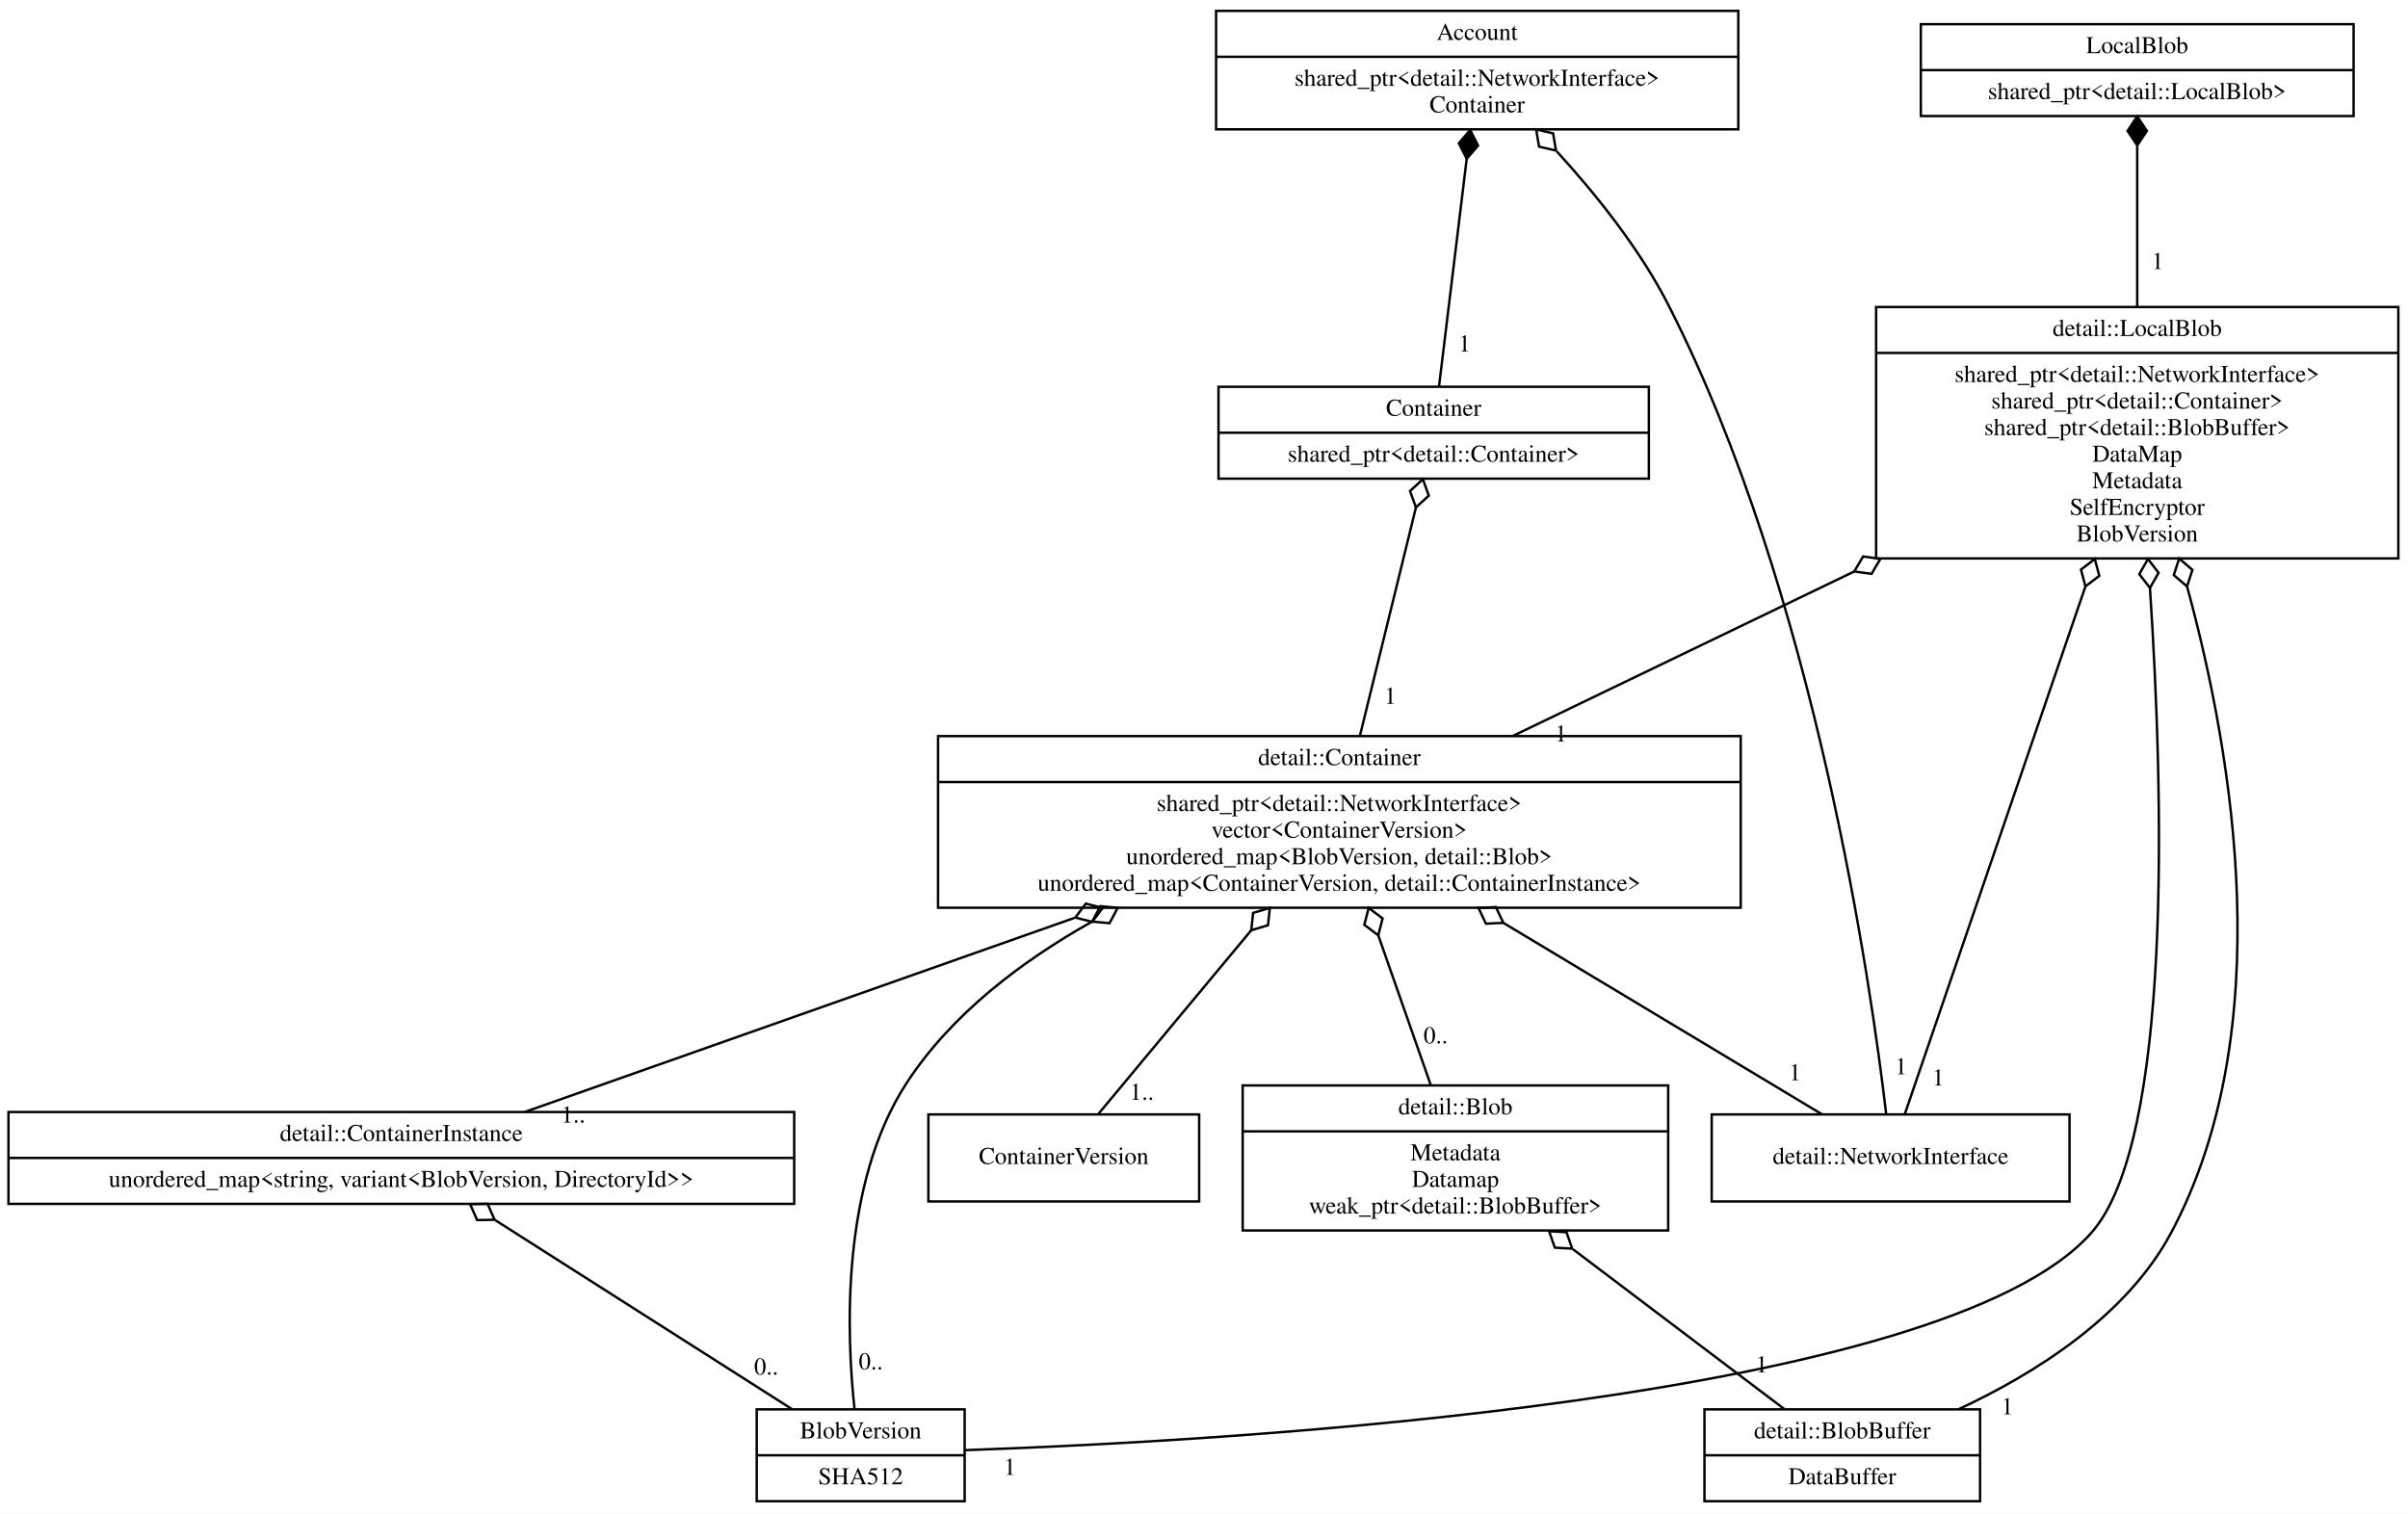
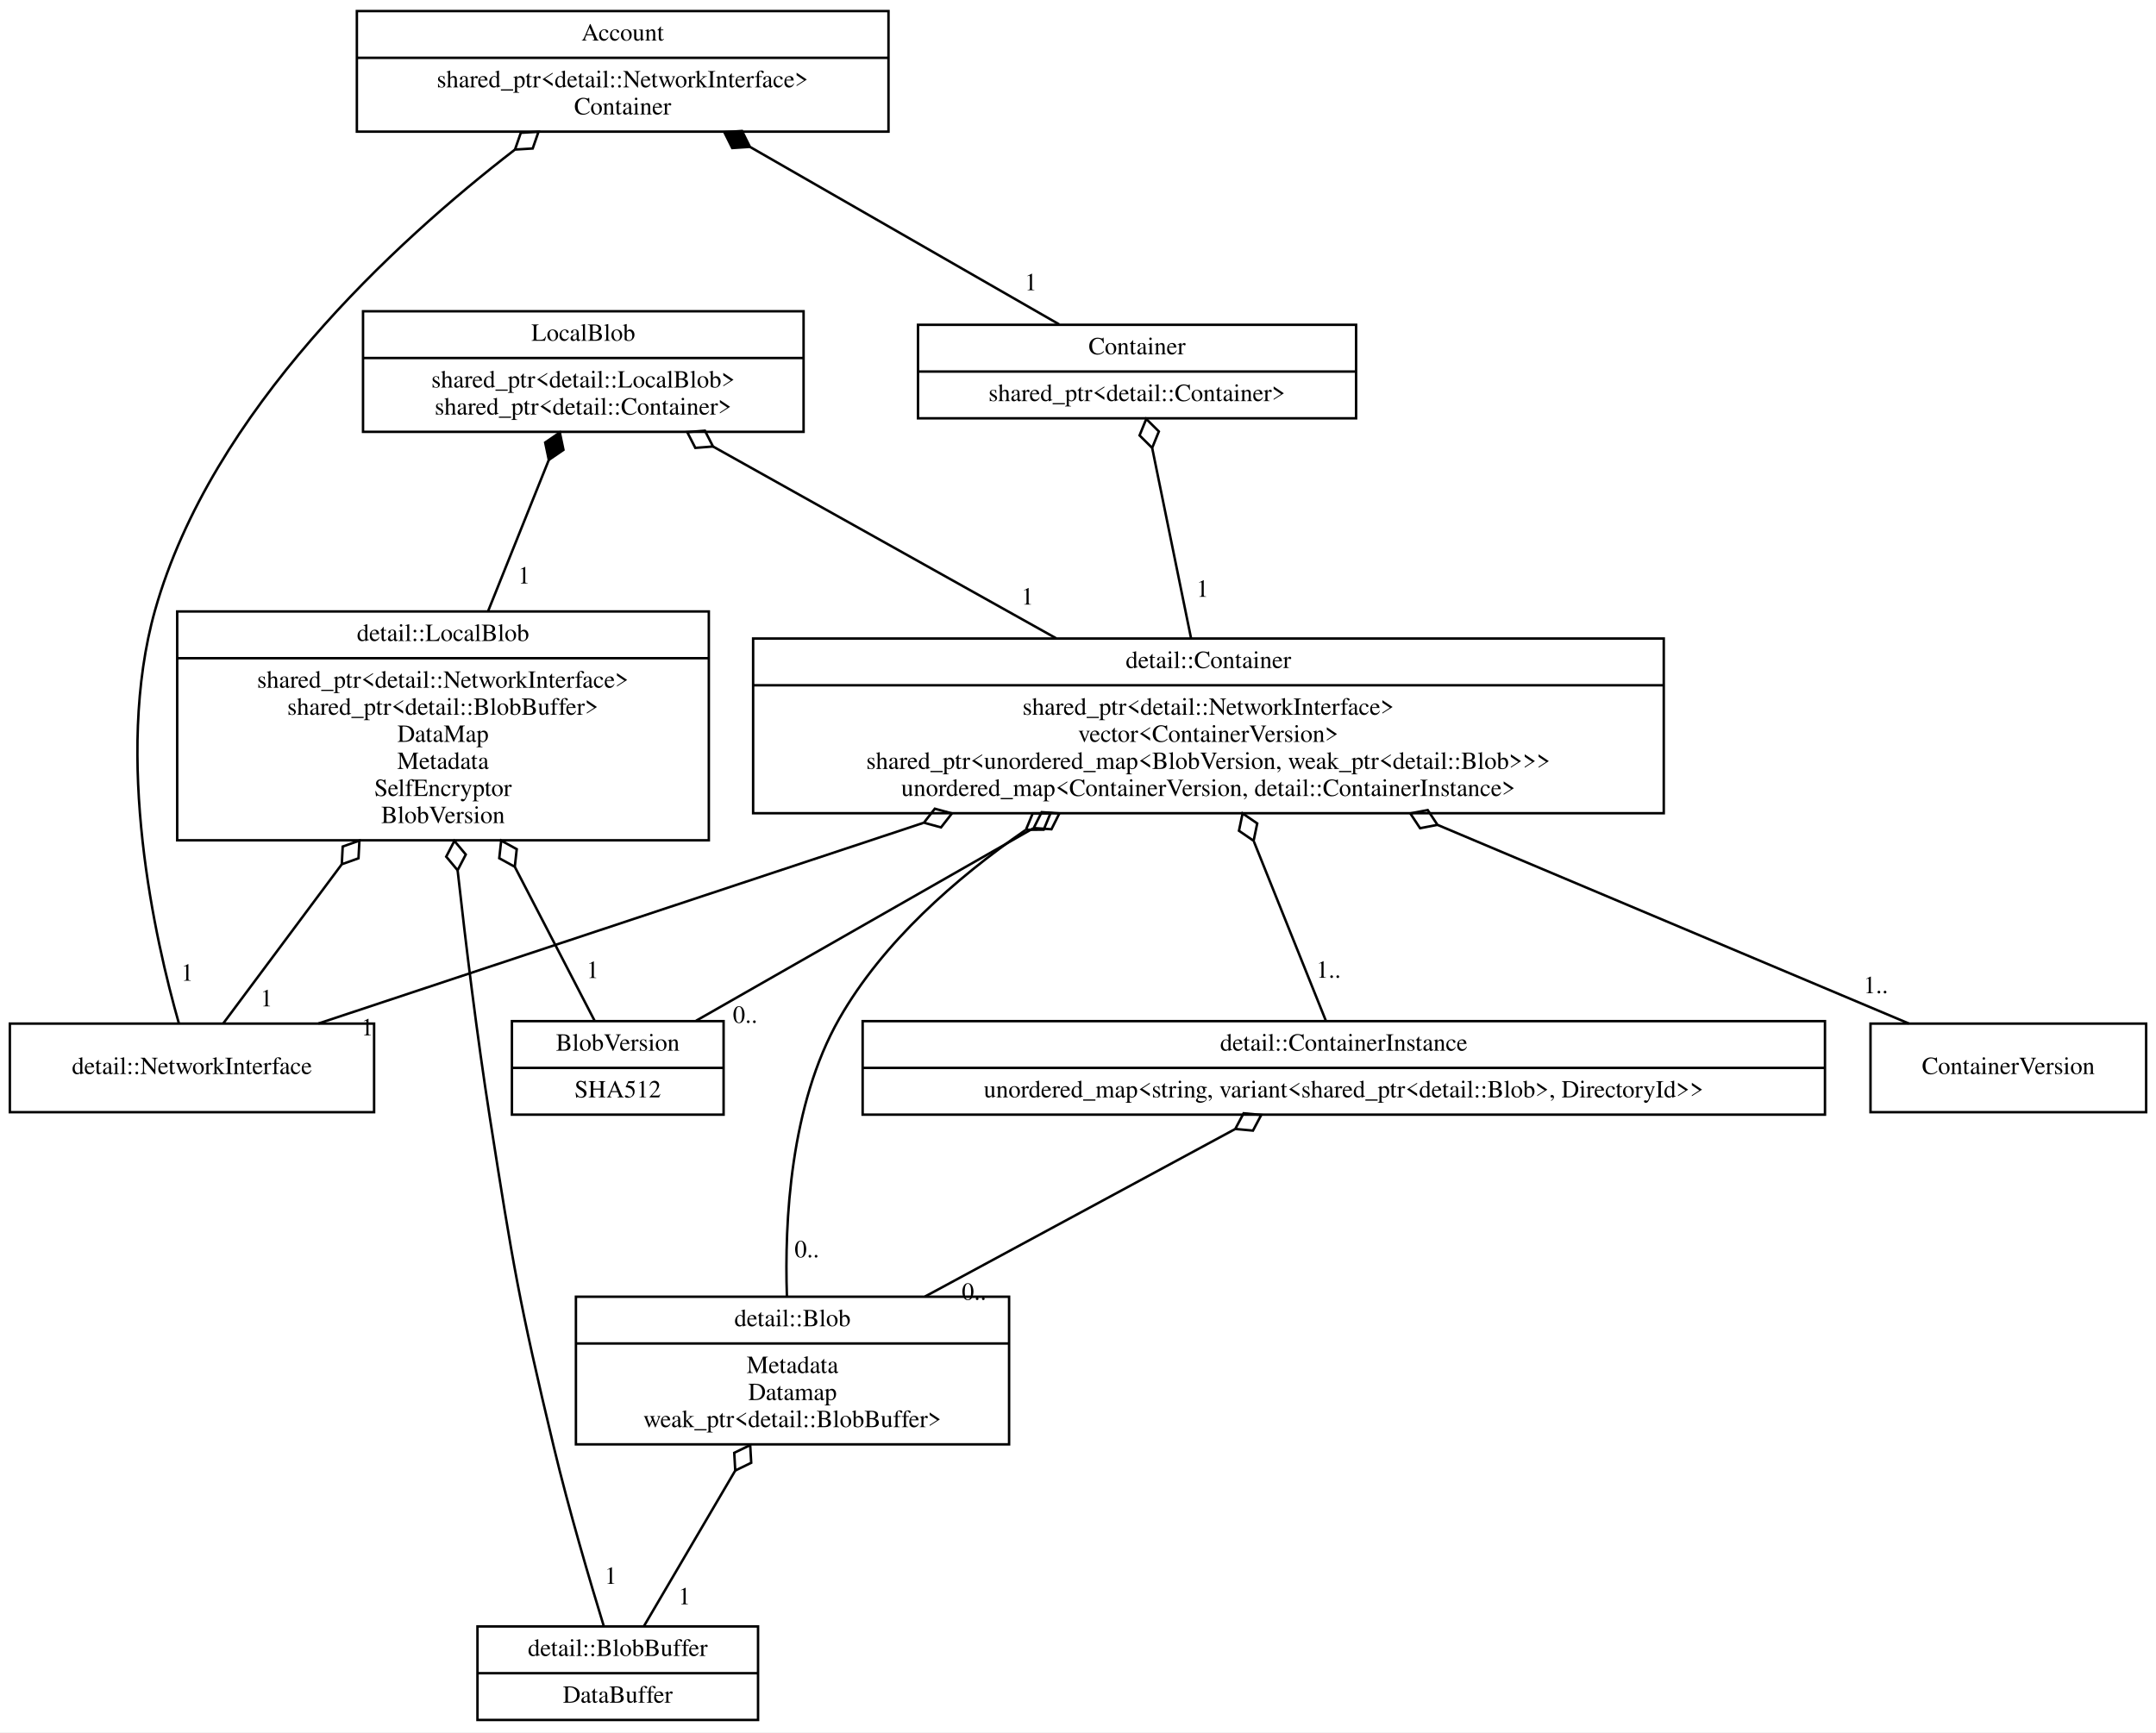
- <svg xmlns="http://www.w3.org/2000/svg" width="996pt" height="626pt" viewBox="0.00 0.00 996.00 626.00">
-   <g id="graph0" class="graph" transform="scale(1 1) rotate(0) translate(4 622)">
-     <polygon fill="white" stroke="none" points="-4,4 -4,-622 992,-622 992,4 -4,4" />
+ <svg xmlns="http://www.w3.org/2000/svg" width="876pt" height="704pt" viewBox="0.00 0.00 876.00 704.00">
+   <g id="graph0" class="graph" transform="scale(1 1) rotate(0) translate(4 700)">
+     <polygon fill="white" stroke="none" points="-4,4 -4,-700 872,-700 872,4 -4,4" />
    <g id="node1" class="node">
-       <polygon fill="none" stroke="black" points="499,-568.5 499,-617.5 715,-617.5 715,-568.5 499,-568.5" />
-       <text text-anchor="middle" x="607" y="-605.5" font-family="Times,serif" font-size="10.00">Account</text>
-       <polyline fill="none" stroke="black" points="499,-598.5 715,-598.5 " />
-       <text text-anchor="middle" x="607" y="-586.5" font-family="Times,serif" font-size="10.00">shared_ptr&lt;detail::NetworkInterface&gt;</text>
-       <text text-anchor="middle" x="607" y="-575.5" font-family="Times,serif" font-size="10.00">Container</text>
+       <polygon fill="none" stroke="black" points="141,-646.5 141,-695.5 357,-695.5 357,-646.5 141,-646.5" />
+       <text text-anchor="middle" x="249" y="-683.5" font-family="Times,serif" font-size="10.00">Account</text>
+       <polyline fill="none" stroke="black" points="141,-676.5 357,-676.5 " />
+       <text text-anchor="middle" x="249" y="-664.5" font-family="Times,serif" font-size="10.00">shared_ptr&lt;detail::NetworkInterface&gt;</text>
+       <text text-anchor="middle" x="249" y="-653.5" font-family="Times,serif" font-size="10.00">Container</text>
    </g>
    <g id="node3" class="node">
-       <polygon fill="none" stroke="black" points="500,-424 500,-462 678,-462 678,-424 500,-424" />
-       <text text-anchor="middle" x="589" y="-450" font-family="Times,serif" font-size="10.00">Container</text>
-       <polyline fill="none" stroke="black" points="500,-443 678,-443 " />
-       <text text-anchor="middle" x="589" y="-431" font-family="Times,serif" font-size="10.00">shared_ptr&lt;detail::Container&gt;</text>
+       <polygon fill="none" stroke="black" points="369,-530 369,-568 547,-568 547,-530 369,-530" />
+       <text text-anchor="middle" x="458" y="-556" font-family="Times,serif" font-size="10.00">Container</text>
+       <polyline fill="none" stroke="black" points="369,-549 547,-549 " />
+       <text text-anchor="middle" x="458" y="-537" font-family="Times,serif" font-size="10.00">shared_ptr&lt;detail::Container&gt;</text>
    </g>
    <g id="edge2" class="edge">
-       <path fill="none" stroke="black" d="M602.654,-556.264C599.039,-526.542 594.042,-485.458 591.204,-462.122" />
-       <polygon fill="black" stroke="black" points="602.659,-556.309 607.354,-561.782 604.108,-568.221 599.413,-562.748 602.659,-556.309" />
-       <text text-anchor="middle" x="601.783" y="-476.595" font-family="Times,serif" font-size="10.00">1</text>
+       <path fill="none" stroke="black" d="M300.755,-640.284C340.132,-617.676 393.05,-587.292 426.343,-568.177" />
+       <polygon fill="black" stroke="black" points="300.698,-640.317 297.487,-646.773 290.292,-646.292 293.503,-639.835 300.698,-640.317" />
+       <text text-anchor="middle" x="414.832" y="-582.032" font-family="Times,serif" font-size="10.00">1</text>
    </g>
    <g id="node11" class="node">
-       <polygon fill="none" stroke="black" points="704,-125 704,-161 852,-161 852,-125 704,-125" />
-       <text text-anchor="middle" x="778" y="-140.5" font-family="Times,serif" font-size="10.00">detail::NetworkInterface</text>
+       <polygon fill="none" stroke="black" points="0,-248 0,-284 148,-284 148,-248 0,-248" />
+       <text text-anchor="middle" x="74" y="-263.5" font-family="Times,serif" font-size="10.00">detail::NetworkInterface</text>
    </g>
    <g id="edge1" class="edge">
-       <path fill="none" stroke="black" d="M639.965,-559.323C655.928,-541.85 674.157,-519.194 686,-496 746.896,-376.74 770.026,-213.606 776.178,-161.052" />
-       <polygon fill="none" stroke="black" points="639.595,-559.716 638.406,-566.829 631.384,-568.467 632.573,-561.355 639.595,-559.716" />
-       <text text-anchor="middle" x="782.307" y="-177.589" font-family="Times,serif" font-size="10.00">1</text>
+       <path fill="none" stroke="black" d="M205.158,-639.155C156.544,-601.626 81.942,-533.127 59,-452 42.076,-392.156 59.196,-317.396 68.647,-284.225" />
+       <polygon fill="none" stroke="black" points="205.243,-639.22 212.441,-639.653 214.81,-646.464 207.612,-646.031 205.243,-639.22" />
+       <text text-anchor="middle" x="72.057" y="-301.432" font-family="Times,serif" font-size="10.00">1</text>
    </g>
    <g id="node2" class="node">
-       <polygon fill="none" stroke="black" points="309,-1 309,-39 395,-39 395,-1 309,-1" />
-       <text text-anchor="middle" x="352" y="-27" font-family="Times,serif" font-size="10.00">BlobVersion</text>
-       <polyline fill="none" stroke="black" points="309,-20 395,-20 " />
-       <text text-anchor="middle" x="352" y="-8" font-family="Times,serif" font-size="10.00">SHA512</text>
+       <polygon fill="none" stroke="black" points="204,-247 204,-285 290,-285 290,-247 204,-247" />
+       <text text-anchor="middle" x="247" y="-273" font-family="Times,serif" font-size="10.00">BlobVersion</text>
+       <polyline fill="none" stroke="black" points="204,-266 290,-266 " />
+       <text text-anchor="middle" x="247" y="-254" font-family="Times,serif" font-size="10.00">SHA512</text>
    </g>
    <g id="node7" class="node">
-       <polygon fill="none" stroke="black" points="384,-246.5 384,-317.5 716,-317.5 716,-246.5 384,-246.5" />
-       <text text-anchor="middle" x="550" y="-305.5" font-family="Times,serif" font-size="10.00">detail::Container</text>
-       <polyline fill="none" stroke="black" points="384,-298.5 716,-298.5 " />
-       <text text-anchor="middle" x="550" y="-286.5" font-family="Times,serif" font-size="10.00">shared_ptr&lt;detail::NetworkInterface&gt;</text>
-       <text text-anchor="middle" x="550" y="-275.5" font-family="Times,serif" font-size="10.00">vector&lt;ContainerVersion&gt;</text>
-       <text text-anchor="middle" x="550" y="-264.5" font-family="Times,serif" font-size="10.00">unordered_map&lt;BlobVersion, detail::Blob&gt;</text>
-       <text text-anchor="middle" x="550" y="-253.5" font-family="Times,serif" font-size="10.00">unordered_map&lt;ContainerVersion, detail::ContainerInstance&gt;</text>
+       <polygon fill="none" stroke="black" points="302,-369.5 302,-440.5 672,-440.5 672,-369.5 302,-369.5" />
+       <text text-anchor="middle" x="487" y="-428.5" font-family="Times,serif" font-size="10.00">detail::Container</text>
+       <polyline fill="none" stroke="black" points="302,-421.5 672,-421.5 " />
+       <text text-anchor="middle" x="487" y="-409.5" font-family="Times,serif" font-size="10.00">shared_ptr&lt;detail::NetworkInterface&gt;</text>
+       <text text-anchor="middle" x="487" y="-398.5" font-family="Times,serif" font-size="10.00">vector&lt;ContainerVersion&gt;</text>
+       <text text-anchor="middle" x="487" y="-387.5" font-family="Times,serif" font-size="10.00">shared_ptr&lt;unordered_map&lt;BlobVersion, weak_ptr&lt;detail::Blob&gt;&gt;&gt;</text>
+       <text text-anchor="middle" x="487" y="-376.5" font-family="Times,serif" font-size="10.00">unordered_map&lt;ContainerVersion, detail::ContainerInstance&gt;</text>
    </g>
    <g id="edge3" class="edge">
-       <path fill="none" stroke="black" d="M581.656,-412.06C575.081,-385.254 565.439,-345.943 558.526,-317.758" />
-       <polygon fill="none" stroke="black" points="581.667,-412.106 586.982,-416.981 584.526,-423.761 579.212,-418.886 581.667,-412.106" />
-       <text text-anchor="middle" x="571.053" y="-330.849" font-family="Times,serif" font-size="10.00">1</text>
+       <path fill="none" stroke="black" d="M464.168,-517.797C468.792,-495.155 475.127,-464.134 479.952,-440.513" />
+       <polygon fill="none" stroke="black" points="464.133,-517.969 466.852,-524.648 461.732,-529.727 459.013,-523.048 464.133,-517.969" />
+       <text text-anchor="middle" x="484.606" y="-457.464" font-family="Times,serif" font-size="10.00">1</text>
    </g>
    <g id="node4" class="node">
-       <polygon fill="none" stroke="black" points="380,-125 380,-161 492,-161 492,-125 380,-125" />
-       <text text-anchor="middle" x="436" y="-140.5" font-family="Times,serif" font-size="10.00">ContainerVersion</text>
+       <polygon fill="none" stroke="black" points="756,-248 756,-284 868,-284 868,-248 756,-248" />
+       <text text-anchor="middle" x="812" y="-263.5" font-family="Times,serif" font-size="10.00">ContainerVersion</text>
    </g>
    <g id="node5" class="node">
-       <polygon fill="none" stroke="black" points="510,-113 510,-173 686,-173 686,-113 510,-113" />
-       <text text-anchor="middle" x="598" y="-161" font-family="Times,serif" font-size="10.00">detail::Blob</text>
-       <polyline fill="none" stroke="black" points="510,-154 686,-154 " />
-       <text text-anchor="middle" x="598" y="-142" font-family="Times,serif" font-size="10.00">Metadata</text>
-       <text text-anchor="middle" x="598" y="-131" font-family="Times,serif" font-size="10.00">Datamap</text>
-       <text text-anchor="middle" x="598" y="-120" font-family="Times,serif" font-size="10.00">weak_ptr&lt;detail::BlobBuffer&gt;</text>
+       <polygon fill="none" stroke="black" points="230,-113 230,-173 406,-173 406,-113 230,-113" />
+       <text text-anchor="middle" x="318" y="-161" font-family="Times,serif" font-size="10.00">detail::Blob</text>
+       <polyline fill="none" stroke="black" points="230,-154 406,-154 " />
+       <text text-anchor="middle" x="318" y="-142" font-family="Times,serif" font-size="10.00">Metadata</text>
+       <text text-anchor="middle" x="318" y="-131" font-family="Times,serif" font-size="10.00">Datamap</text>
+       <text text-anchor="middle" x="318" y="-120" font-family="Times,serif" font-size="10.00">weak_ptr&lt;detail::BlobBuffer&gt;</text>
    </g>
    <g id="node6" class="node">
-       <polygon fill="none" stroke="black" points="701,-1 701,-39 815,-39 815,-1 701,-1" />
-       <text text-anchor="middle" x="758" y="-27" font-family="Times,serif" font-size="10.00">detail::BlobBuffer</text>
-       <polyline fill="none" stroke="black" points="701,-20 815,-20 " />
-       <text text-anchor="middle" x="758" y="-8" font-family="Times,serif" font-size="10.00">DataBuffer</text>
+       <polygon fill="none" stroke="black" points="190,-1 190,-39 304,-39 304,-1 190,-1" />
+       <text text-anchor="middle" x="247" y="-27" font-family="Times,serif" font-size="10.00">detail::BlobBuffer</text>
+       <polyline fill="none" stroke="black" points="190,-20 304,-20 " />
+       <text text-anchor="middle" x="247" y="-8" font-family="Times,serif" font-size="10.00">DataBuffer</text>
    </g>
    <g id="edge4" class="edge">
-       <path fill="none" stroke="black" d="M646.663,-105.199C675.593,-83.321 711.016,-56.531 734.025,-39.131" />
-       <polygon fill="none" stroke="black" points="646.303,-105.471 643.93,-112.281 636.732,-112.709 639.104,-105.9 646.303,-105.471" />
-       <text text-anchor="middle" x="724.666" y="-54.306" font-family="Times,serif" font-size="10.00">1</text>
+       <path fill="none" stroke="black" d="M294.708,-102.306C282.206,-80.999 267.403,-55.772 257.639,-39.131" />
+       <polygon fill="none" stroke="black" points="294.74,-102.359 301.226,-105.51 300.813,-112.709 294.326,-109.559 294.74,-102.359" />
+       <text text-anchor="middle" x="274.102" y="-47.987" font-family="Times,serif" font-size="10.00">1</text>
    </g>
    <g id="edge6" class="edge">
-       <path fill="none" stroke="black" d="M447.555,-240.679C418.36,-224.281 389.492,-202.362 371,-174 343.662,-132.072 346.125,-69.76 349.439,-39.215" />
-       <polygon fill="none" stroke="black" points="447.744,-240.781 454.923,-240.106 458.308,-246.473 451.128,-247.148 447.744,-240.781" />
-       <text text-anchor="middle" x="356.17" y="-55.549" font-family="Times,serif" font-size="10.00">0..</text>
+       <path fill="none" stroke="black" d="M415.736,-363.32C370.267,-337.365 313.552,-304.99 278.824,-285.166" />
+       <polygon fill="none" stroke="black" points="416.016,-363.48 423.21,-362.981 426.438,-369.429 419.244,-369.928 416.016,-363.48" />
+       <text text-anchor="middle" x="298.756" y="-284.311" font-family="Times,serif" font-size="10.00">0..</text>
    </g>
    <g id="edge8" class="edge">
-       <path fill="none" stroke="black" d="M513.529,-237.17C491.988,-211.284 465.932,-179.971 450.179,-161.04" />
-       <polygon fill="none" stroke="black" points="513.557,-237.205 520.47,-239.258 521.233,-246.429 514.32,-244.376 513.557,-237.205" />
-       <text text-anchor="middle" x="468.27" y="-167.066" font-family="Times,serif" font-size="10.00">1..</text>
+       <path fill="none" stroke="black" d="M580.211,-364.708C643.486,-338.035 724.007,-304.092 771.577,-284.04" />
+       <polygon fill="none" stroke="black" points="580.069,-364.768 576.094,-370.784 569.011,-369.429 572.986,-363.413 580.069,-364.768" />
+       <text text-anchor="middle" x="758.158" y="-296.369" font-family="Times,serif" font-size="10.00">1..</text>
    </g>
    <g id="edge5" class="edge">
-       <path fill="none" stroke="black" d="M566.087,-235.086C573.274,-214.573 581.526,-191.019 587.839,-173.002" />
-       <polygon fill="none" stroke="black" points="566.08,-235.104 567.871,-242.089 562.112,-246.429 560.321,-239.444 566.08,-235.104" />
-       <text text-anchor="middle" x="589.822" y="-190.403" font-family="Times,serif" font-size="10.00">0..</text>
+       <path fill="none" stroke="black" d="M412.515,-362.561C384.321,-343.037 354.773,-317.14 337,-286 317.027,-251.005 314.724,-203.436 315.725,-173.222" />
+       <polygon fill="none" stroke="black" points="412.848,-362.784 420.059,-362.801 422.817,-369.463 415.606,-369.447 412.848,-362.784" />
+       <text text-anchor="middle" x="323.821" y="-189.01" font-family="Times,serif" font-size="10.00">0..</text>
    </g>
    <g id="node8" class="node">
-       <polygon fill="none" stroke="black" points="-0.5,-124 -0.5,-162 324.5,-162 324.5,-124 -0.5,-124" />
-       <text text-anchor="middle" x="162" y="-150" font-family="Times,serif" font-size="10.00">detail::ContainerInstance</text>
-       <polyline fill="none" stroke="black" points="-0.5,-143 324.5,-143 " />
-       <text text-anchor="middle" x="162" y="-131" font-family="Times,serif" font-size="10.00">unordered_map&lt;string, variant&lt;BlobVersion, DirectoryId&gt;&gt;</text>
+       <polygon fill="none" stroke="black" points="346.5,-247 346.5,-285 737.5,-285 737.5,-247 346.5,-247" />
+       <text text-anchor="middle" x="542" y="-273" font-family="Times,serif" font-size="10.00">detail::ContainerInstance</text>
+       <polyline fill="none" stroke="black" points="346.5,-266 737.5,-266 " />
+       <text text-anchor="middle" x="542" y="-254" font-family="Times,serif" font-size="10.00">unordered_map&lt;string, variant&lt;shared_ptr&lt;detail::Blob&gt;, DirectoryId&gt;&gt;</text>
    </g>
    <g id="edge7" class="edge">
-       <path fill="none" stroke="black" d="M440.32,-242.273C365.816,-215.966 270.713,-182.386 213.179,-162.071" />
-       <polygon fill="none" stroke="black" points="440.776,-242.434 447.765,-240.66 452.091,-246.429 445.102,-248.203 440.776,-242.434" />
-       <text text-anchor="middle" x="233.086" y="-157.636" font-family="Times,serif" font-size="10.00">1..</text>
+       <path fill="none" stroke="black" d="M505.475,-357.982C515.483,-333.051 527.286,-303.652 534.707,-285.166" />
+       <polygon fill="none" stroke="black" points="505.35,-358.293 506.826,-365.351 500.879,-369.429 499.402,-362.371 505.35,-358.293" />
+       <text text-anchor="middle" x="535.798" y="-302.636" font-family="Times,serif" font-size="10.00">1..</text>
    </g>
    <g id="edge9" class="edge">
-       <path fill="none" stroke="black" d="M617.885,-240.209C661.878,-213.775 716.892,-180.719 749.642,-161.04" />
-       <polygon fill="none" stroke="black" points="617.82,-240.248 614.737,-246.767 607.534,-246.429 610.617,-239.91 617.82,-240.248" />
-       <text text-anchor="middle" x="738.458" y="-175.121" font-family="Times,serif" font-size="10.00">1</text>
+       <path fill="none" stroke="black" d="M371.04,-365.534C290.265,-338.739 186.444,-304.3 125.368,-284.04" />
+       <polygon fill="none" stroke="black" points="371.393,-365.651 378.347,-363.743 382.783,-369.429 375.828,-371.337 371.393,-365.651" />
+       <text text-anchor="middle" x="145.233" y="-279.224" font-family="Times,serif" font-size="10.00">1</text>
    </g>
    <g id="edge10" class="edge">
-       <path fill="none" stroke="black" d="M200.708,-117.349C237.2,-94.109 291.027,-59.83 323.671,-39.041" />
-       <polygon fill="none" stroke="black" points="200.567,-117.439 197.654,-124.036 190.445,-123.885 193.357,-117.288 200.567,-117.439" />
-       <text text-anchor="middle" x="312.923" y="-53.407" font-family="Times,serif" font-size="10.00">0..</text>
+       <path fill="none" stroke="black" d="M497.758,-241.101C461.597,-221.568 410.338,-193.879 371.805,-173.064" />
+       <polygon fill="none" stroke="black" points="497.907,-241.182 505.087,-240.514 508.465,-246.885 501.285,-247.553 497.907,-241.182" />
+       <text text-anchor="middle" x="391.77" y="-171.742" font-family="Times,serif" font-size="10.00">0..</text>
    </g>
    <g id="node9" class="node">
-       <polygon fill="none" stroke="black" points="772,-391 772,-495 988,-495 988,-391 772,-391" />
-       <text text-anchor="middle" x="880" y="-483" font-family="Times,serif" font-size="10.00">detail::LocalBlob</text>
-       <polyline fill="none" stroke="black" points="772,-476 988,-476 " />
-       <text text-anchor="middle" x="880" y="-464" font-family="Times,serif" font-size="10.00">shared_ptr&lt;detail::NetworkInterface&gt;</text>
-       <text text-anchor="middle" x="880" y="-453" font-family="Times,serif" font-size="10.00">shared_ptr&lt;detail::Container&gt;</text>
-       <text text-anchor="middle" x="880" y="-442" font-family="Times,serif" font-size="10.00">shared_ptr&lt;detail::BlobBuffer&gt;</text>
-       <text text-anchor="middle" x="880" y="-431" font-family="Times,serif" font-size="10.00">DataMap</text>
-       <text text-anchor="middle" x="880" y="-420" font-family="Times,serif" font-size="10.00">Metadata</text>
-       <text text-anchor="middle" x="880" y="-409" font-family="Times,serif" font-size="10.00">SelfEncryptor</text>
-       <text text-anchor="middle" x="880" y="-398" font-family="Times,serif" font-size="10.00">BlobVersion</text>
+       <polygon fill="none" stroke="black" points="68,-358.5 68,-451.5 284,-451.5 284,-358.5 68,-358.5" />
+       <text text-anchor="middle" x="176" y="-439.5" font-family="Times,serif" font-size="10.00">detail::LocalBlob</text>
+       <polyline fill="none" stroke="black" points="68,-432.5 284,-432.5 " />
+       <text text-anchor="middle" x="176" y="-420.5" font-family="Times,serif" font-size="10.00">shared_ptr&lt;detail::NetworkInterface&gt;</text>
+       <text text-anchor="middle" x="176" y="-409.5" font-family="Times,serif" font-size="10.00">shared_ptr&lt;detail::BlobBuffer&gt;</text>
+       <text text-anchor="middle" x="176" y="-398.5" font-family="Times,serif" font-size="10.00">DataMap</text>
+       <text text-anchor="middle" x="176" y="-387.5" font-family="Times,serif" font-size="10.00">Metadata</text>
+       <text text-anchor="middle" x="176" y="-376.5" font-family="Times,serif" font-size="10.00">SelfEncryptor</text>
+       <text text-anchor="middle" x="176" y="-365.5" font-family="Times,serif" font-size="10.00">BlobVersion</text>
    </g>
    <g id="edge11" class="edge">
-       <path fill="none" stroke="black" d="M885.269,-378.716C890.863,-294.043 894.804,-150.102 861,-112 799.562,-42.751 506.732,-26.017 395.237,-22.129" />
-       <polygon fill="none" stroke="black" points="885.264,-378.788 888.84,-385.05 884.436,-390.759 880.859,-384.498 885.264,-378.788" />
-       <text text-anchor="middle" x="413.697" y="-11.933" font-family="Times,serif" font-size="10.00">1</text>
+       <path fill="none" stroke="black" d="M205.241,-347.577C216.844,-325.189 229.368,-301.023 237.642,-285.058" />
+       <polygon fill="none" stroke="black" points="205.164,-347.727 205.954,-354.894 199.642,-358.381 198.851,-351.213 205.164,-347.727" />
+       <text text-anchor="middle" x="236.806" y="-302.54" font-family="Times,serif" font-size="10.00">1</text>
    </g>
    <g id="edge12" class="edge">
-       <path fill="none" stroke="black" d="M900.636,-379.328C919.668,-309.659 938.818,-195.915 894,-112 875.53,-77.419 837.453,-53.677 806.275,-39.137" />
-       <polygon fill="none" stroke="black" points="900.611,-379.415 902.828,-386.277 897.347,-390.962 895.13,-384.101 900.611,-379.415" />
-       <text text-anchor="middle" x="826.272" y="-36.968" font-family="Times,serif" font-size="10.00">1</text>
+       <path fill="none" stroke="black" d="M181.931,-346.293C185.267,-316.307 189.805,-279.105 195,-246 204.405,-186.067 206.876,-170.999 221,-112 227.121,-86.433 235.747,-57.278 241.356,-39.007" />
+       <polygon fill="none" stroke="black" points="181.928,-346.318 185.251,-352.718 180.621,-358.247 177.298,-351.847 181.928,-346.318" />
+       <text text-anchor="middle" x="244.15" y="-56.311" font-family="Times,serif" font-size="10.00">1</text>
    </g>
    <g id="edge13" class="edge">
-       <path fill="none" stroke="black" d="M762.865,-385.562C715.724,-362.849 662.876,-337.386 621.631,-317.513" />
-       <polygon fill="none" stroke="black" points="762.959,-385.607 770.1,-384.608 773.769,-390.816 766.628,-391.815 762.959,-385.607" />
-       <text text-anchor="middle" x="641.629" y="-315.266" font-family="Times,serif" font-size="10.00">1</text>
+       <path fill="none" stroke="black" d="M134.764,-348.615C117.521,-325.454 98.73,-300.216 86.68,-284.031" />
+       <polygon fill="none" stroke="black" points="134.869,-348.756 141.661,-351.18 142.035,-358.381 135.244,-355.957 134.869,-348.756" />
+       <text text-anchor="middle" x="104.284" y="-291.022" font-family="Times,serif" font-size="10.00">1</text>
+     </g>
+     <g id="node10" class="node">
+       <polygon fill="none" stroke="black" points="143.5,-524.5 143.5,-573.5 322.5,-573.5 322.5,-524.5 143.5,-524.5" />
+       <text text-anchor="middle" x="233" y="-561.5" font-family="Times,serif" font-size="10.00">LocalBlob</text>
+       <polyline fill="none" stroke="black" points="143.5,-554.5 322.5,-554.5 " />
+       <text text-anchor="middle" x="233" y="-542.5" font-family="Times,serif" font-size="10.00">shared_ptr&lt;detail::LocalBlob&gt;</text>
+       <text text-anchor="middle" x="233" y="-531.5" font-family="Times,serif" font-size="10.00">shared_ptr&lt;detail::Container&gt;</text>
    </g>
    <g id="edge14" class="edge">
-       <path fill="none" stroke="black" d="M858.481,-379.13C834.728,-309.735 797.983,-202.381 783.831,-161.035" />
-       <polygon fill="none" stroke="black" points="858.579,-379.419 864.307,-383.8 862.466,-390.772 856.738,-386.391 858.579,-379.419" />
-       <text text-anchor="middle" x="797.698" y="-172.948" font-family="Times,serif" font-size="10.00">1</text>
-     </g>
-     <g id="node10" class="node">
-       <polygon fill="none" stroke="black" points="790.5,-574 790.5,-612 969.5,-612 969.5,-574 790.5,-574" />
-       <text text-anchor="middle" x="880" y="-600" font-family="Times,serif" font-size="10.00">LocalBlob</text>
-       <polyline fill="none" stroke="black" points="790.5,-593 969.5,-593 " />
-       <text text-anchor="middle" x="880" y="-581" font-family="Times,serif" font-size="10.00">shared_ptr&lt;detail::LocalBlob&gt;</text>
+       <path fill="none" stroke="black" d="M285.711,-518.532C326.285,-495.849 382.459,-464.444 425.158,-440.573" />
+       <polygon fill="none" stroke="black" points="285.702,-518.536 282.417,-524.956 275.228,-524.392 278.513,-517.973 285.702,-518.536" />
+       <text text-anchor="middle" x="413.461" y="-454.296" font-family="Times,serif" font-size="10.00">1</text>
    </g>
    <g id="edge15" class="edge">
-       <path fill="none" stroke="black" d="M880,-561.671C880,-542.51 880,-517.267 880,-495.076" />
-       <polygon fill="black" stroke="black" points="880,-561.852 884,-567.852 880,-573.852 876,-567.852 880,-561.852" />
-       <text text-anchor="middle" x="888.452" y="-510.702" font-family="Times,serif" font-size="10.00">1</text>
+       <path fill="none" stroke="black" d="M218.979,-513.07C211.549,-494.56 202.331,-471.597 194.34,-451.688" />
+       <polygon fill="black" stroke="black" points="218.989,-513.096 224.936,-517.174 223.459,-524.232 217.512,-520.154 218.989,-513.096" />
+       <text text-anchor="middle" x="208.936" y="-462.861" font-family="Times,serif" font-size="10.00">1</text>
    </g>
  </g>
</svg>
